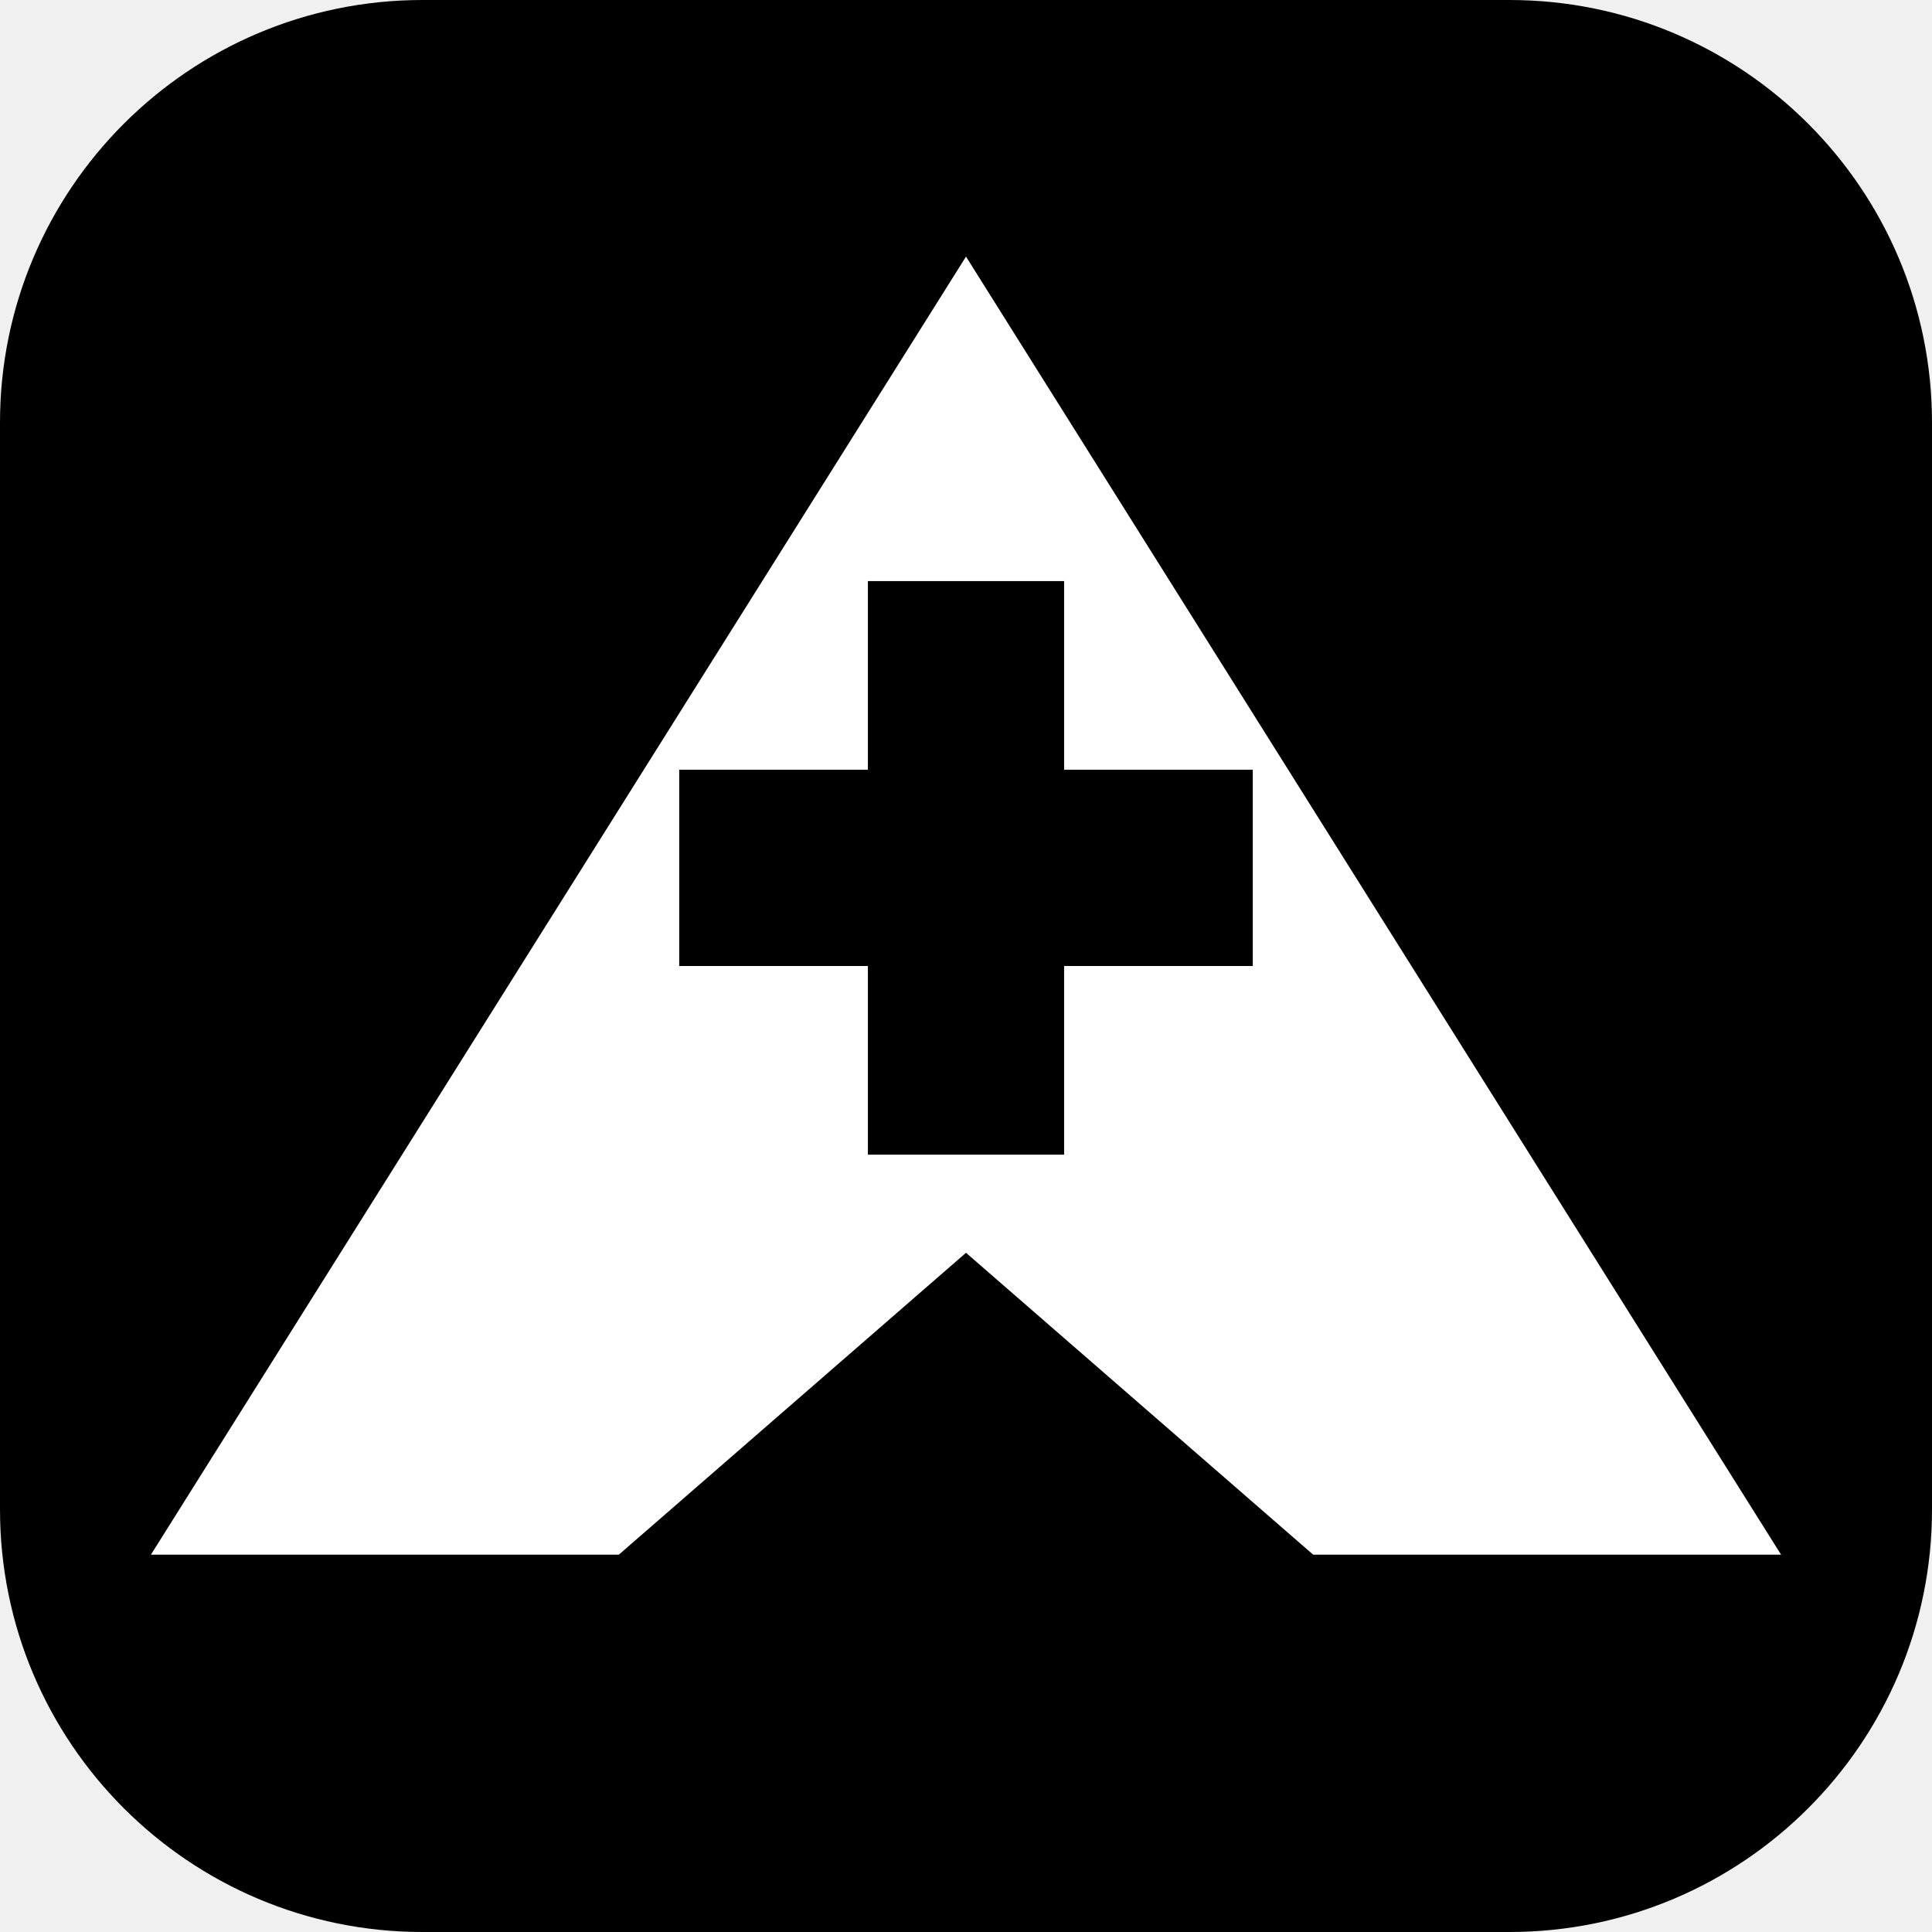
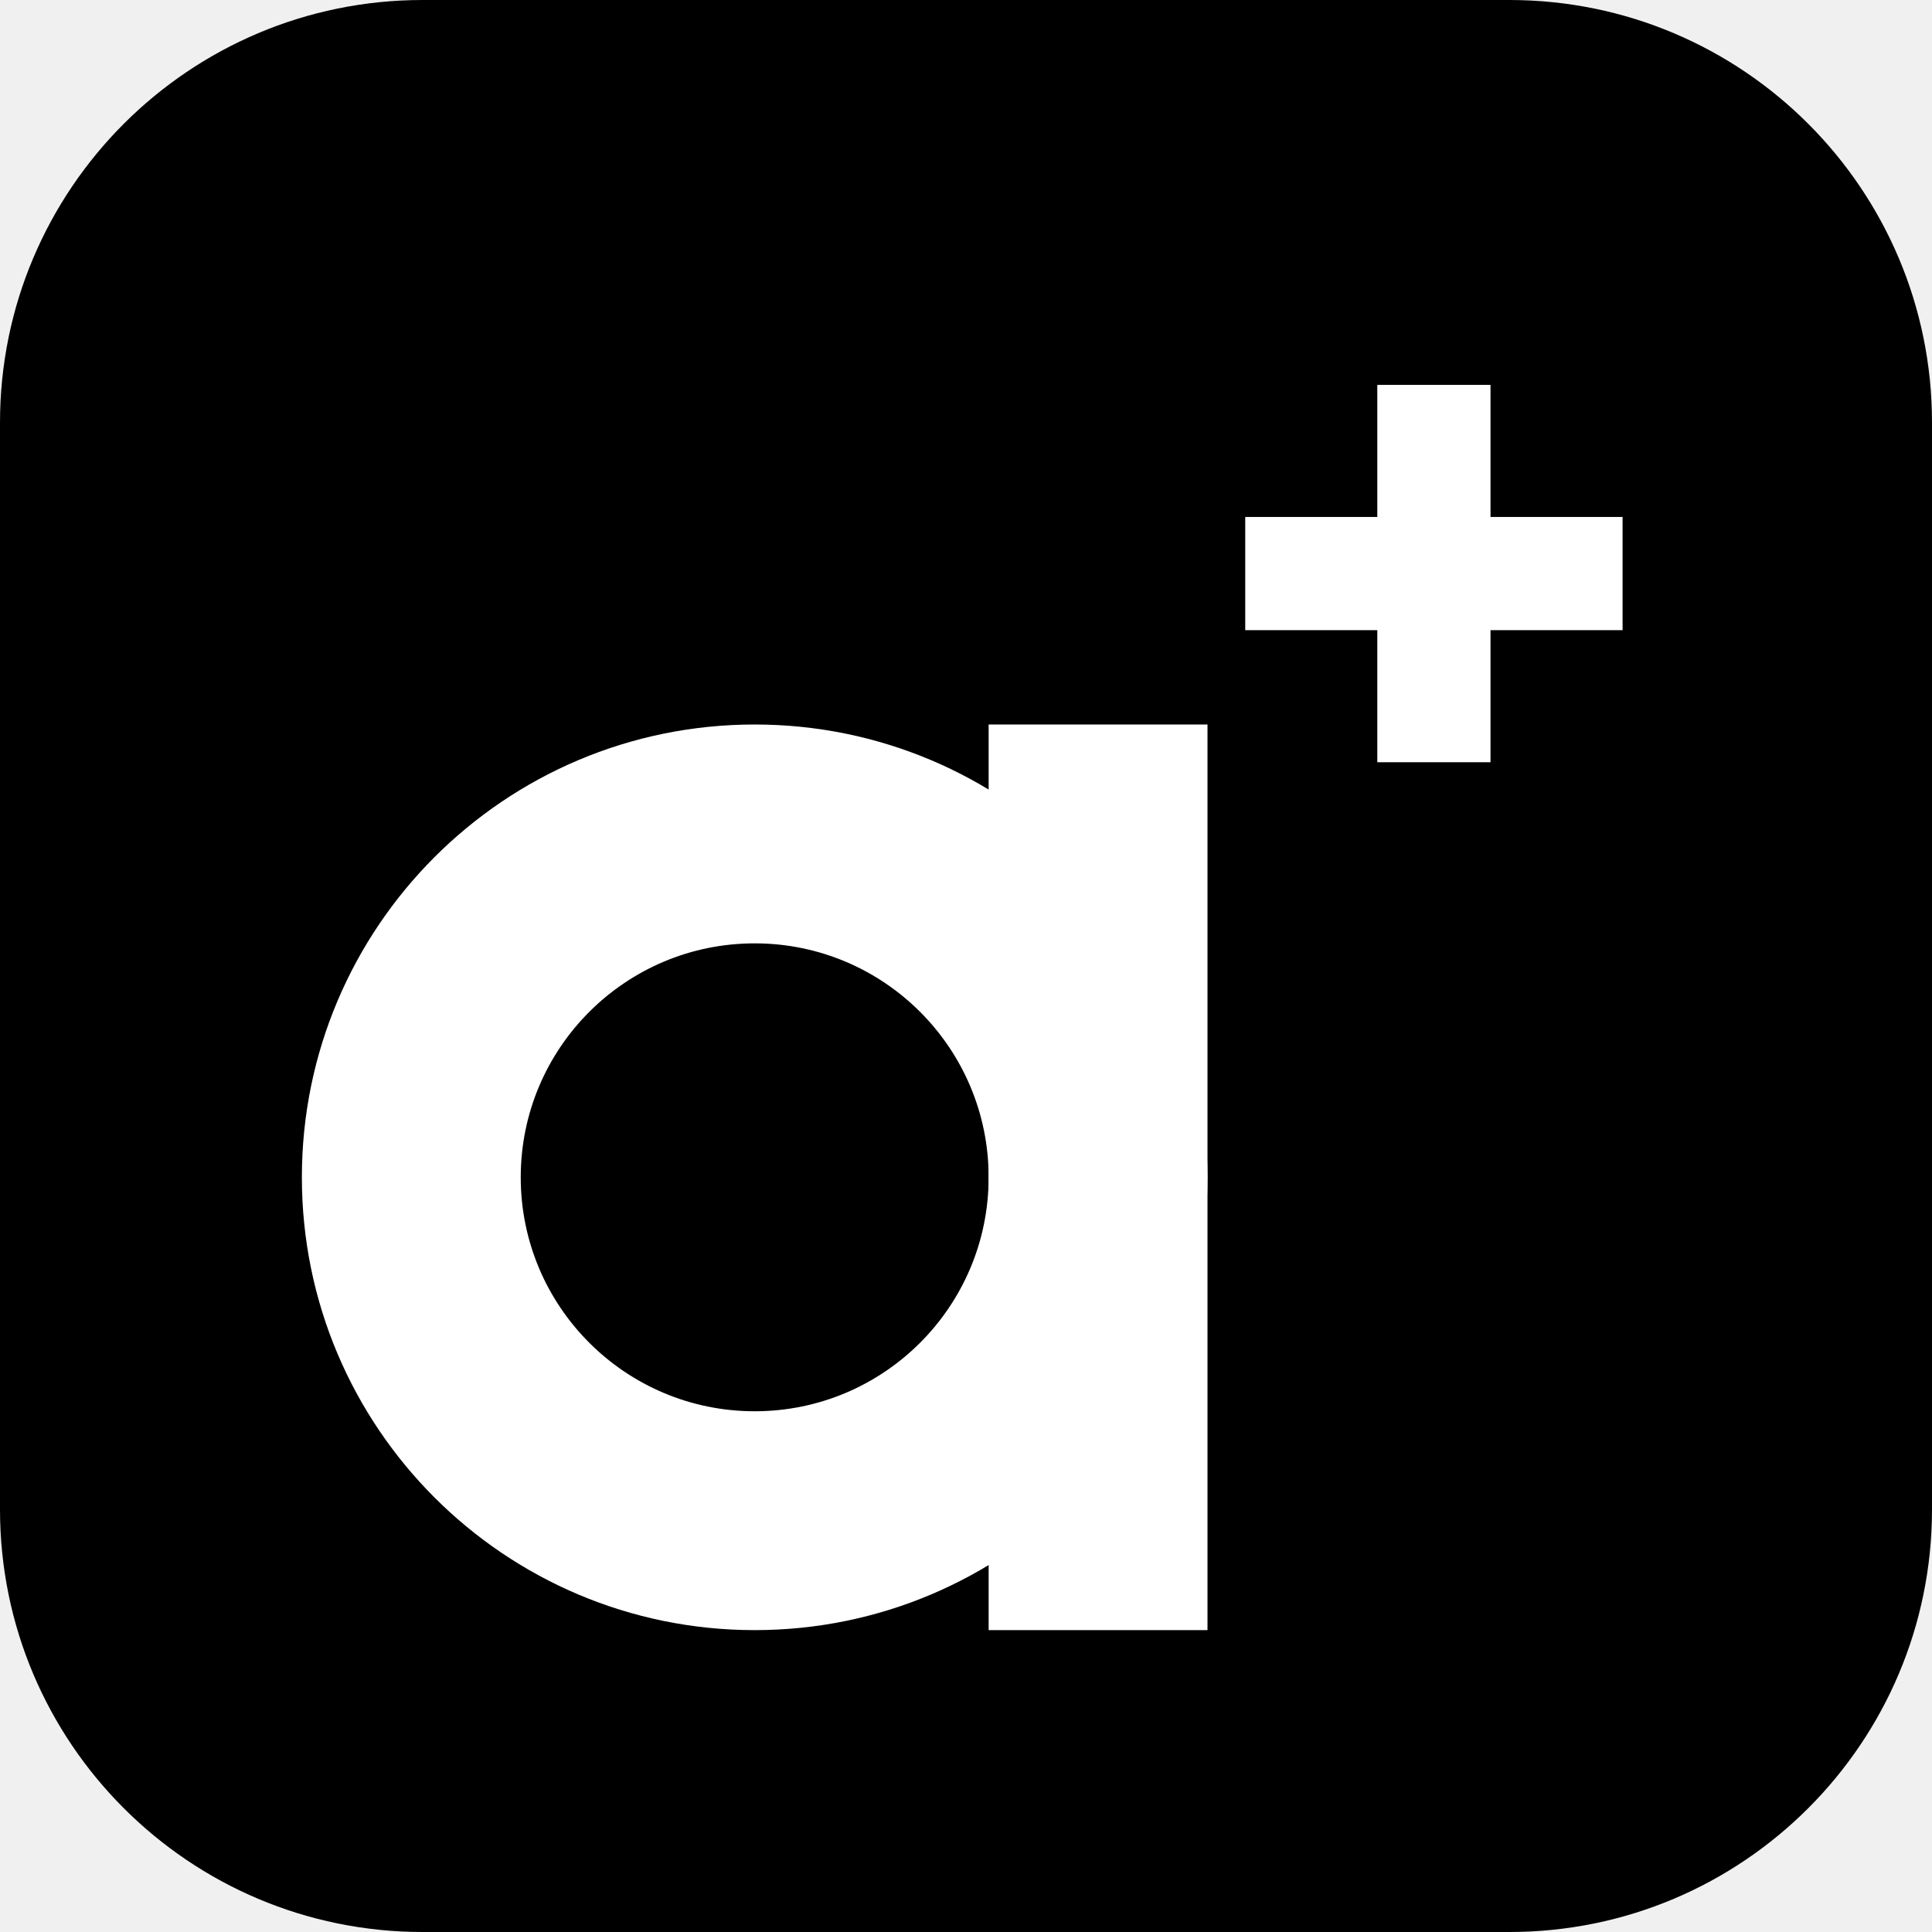
- <svg xmlns="http://www.w3.org/2000/svg" viewBox="0 0 256 256" width="256" height="256" role="img" aria-label="Atlas">
+ <svg xmlns="http://www.w3.org/2000/svg" viewBox="0 0 256 256" width="256" height="256" role="img" aria-label="atlas">
  <rect width="256" height="256" rx="56" fill="#000" />
-   <path fill="#fff" fill-rule="evenodd" d="M128 34 236 206 20 206Z            M128 166 174 206 82 206Z            M115 77H141V102H166V128H141V153H115V128H90V102H115Z" />
+   <path fill="#fff" fill-rule="evenodd" d="M40 156a60 60 0 1 0 120 0a60 60 0 1 0 -120 0ZM69 156a31 31 0 1 0 62 0a31 31 0 1 0 -62 0Z" />
+   <path fill="#fff" d="M131 96h29v120h-29Z" />
+   <path fill="#fff" d="M182.5 51H197.5V68.5H215V83.5H197.5V101H182.5V83.5H165V68.5H182.5Z" />
</svg>
